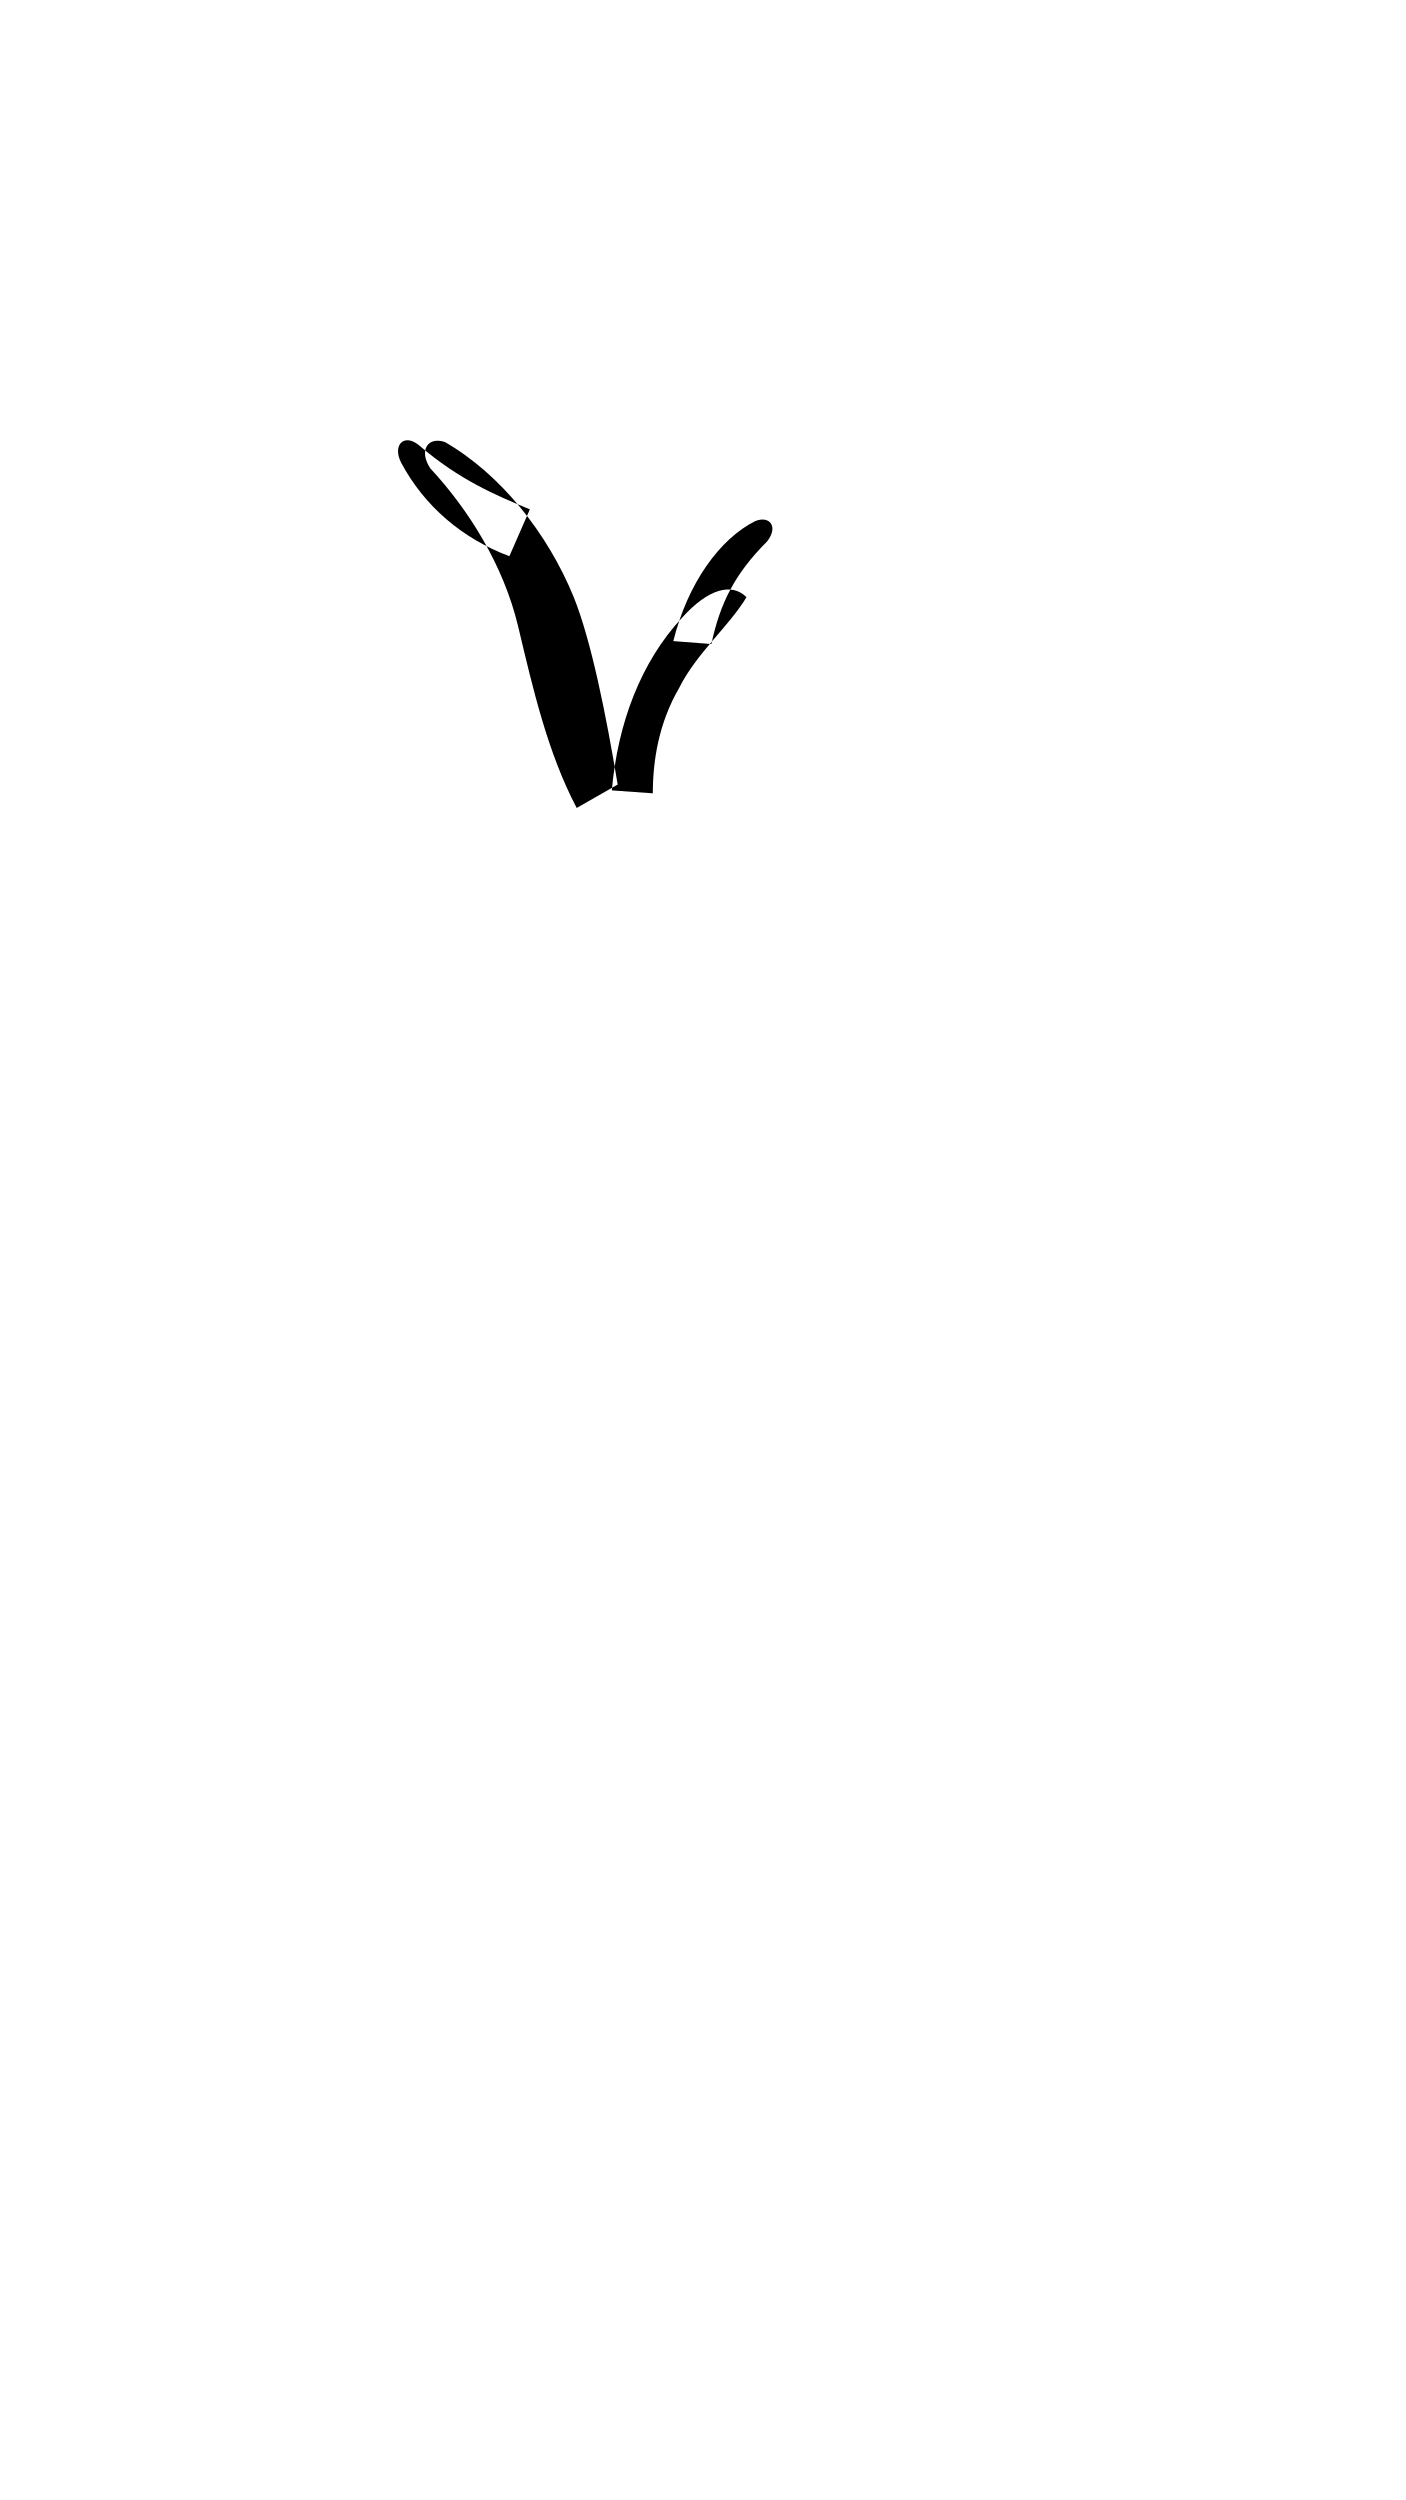
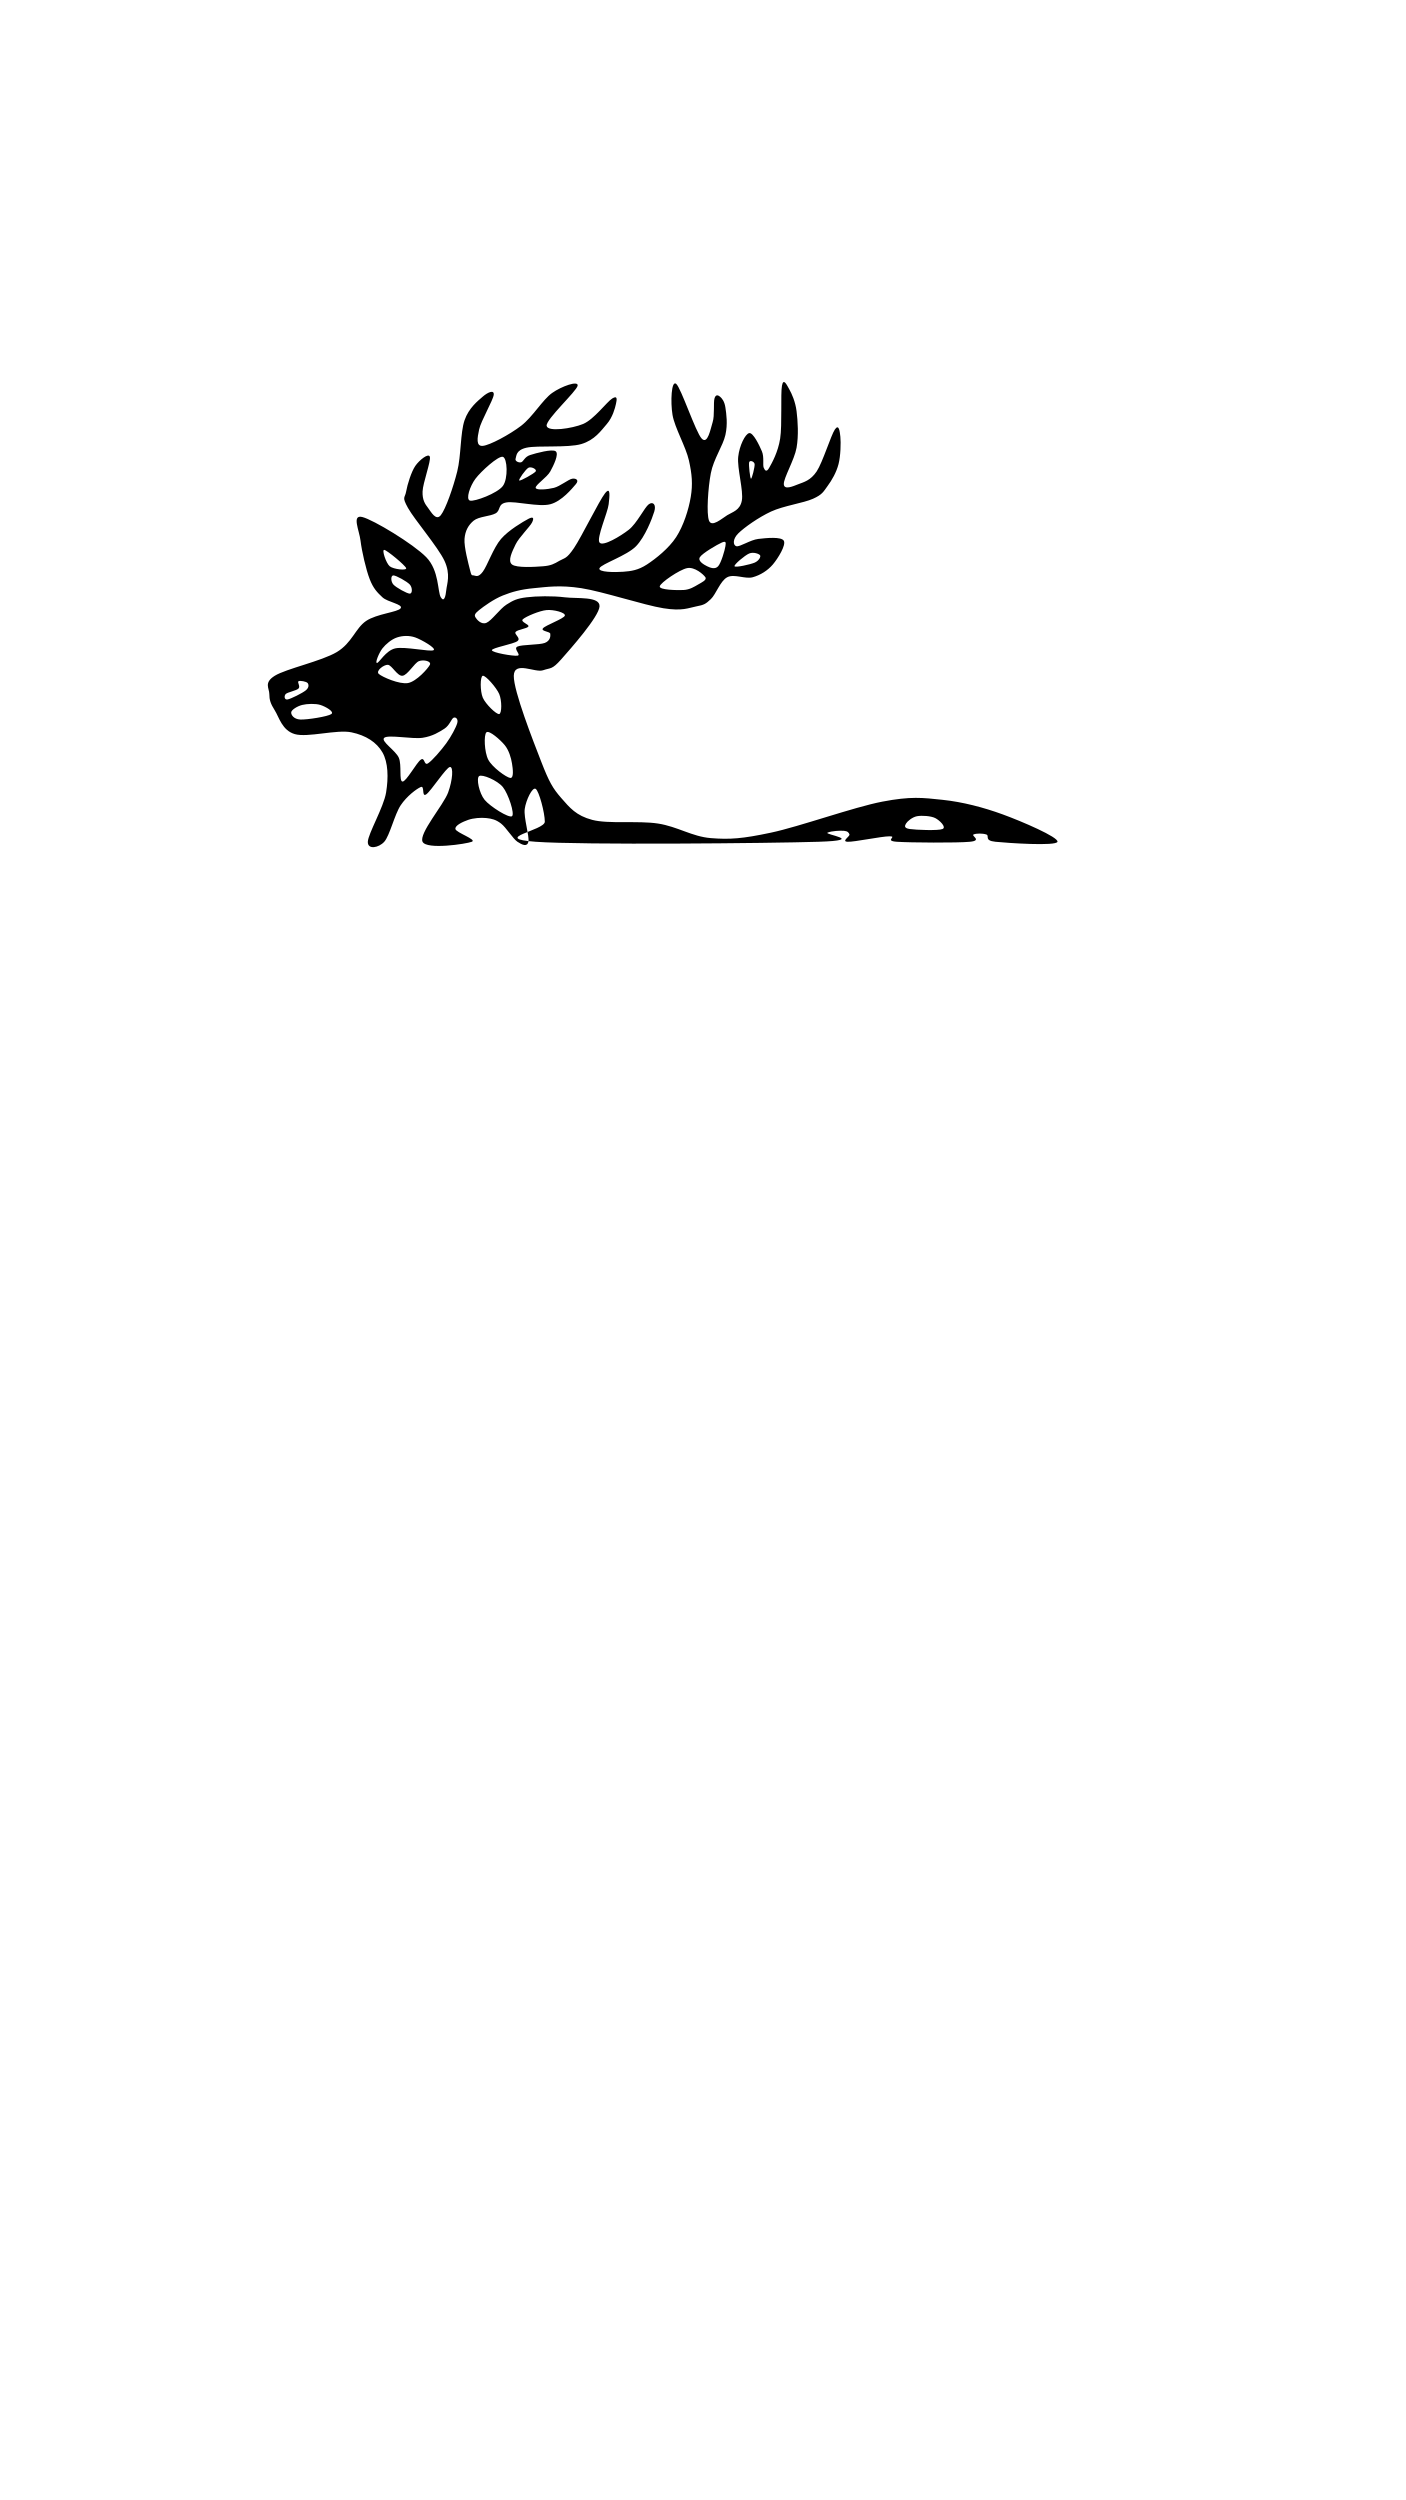
<svg xmlns="http://www.w3.org/2000/svg" viewBox="0 0 480 854" role="img" aria-labelledby="title" data-coordinate-system="shadow-loom-stage-480x854">
-   <path fill="currentColor" fill-rule="evenodd" clip-rule="evenodd" d="M 197 276 C 187 257 182 235 177 214 C 172 193 160 174 147 160 C 143 154 146 149 152 151 C 171 162 187 182 196 204 C 202 219 207 244 211 268 Z M 174 190 C 158 184 145 173 137 158 C 134 152 138 148 143 152 C 157 164 169 169 181 174 Z M 209 270 C 211 247 219 226 233 211 C 242 201 250 199 255 204 C 249 214 238 223 232 235 C 225 247 223 260 223 271 Z M 230 219 C 235 199 246 184 258 178 C 263 176 266 180 262 185 C 251 196 246 206 243 220 Z" />
+   <path fill="currentColor" fill-rule="evenodd" clip-rule="evenodd" d="M 230.98 131.12 C 232.64 132.47 237.63 147.64 239.70 149.82 C 241.78 152.00 242.71 146.49 243.44 144.21 C 244.17 141.92 243.65 137.56 244.07 136.11 C 244.48 134.65 245.31 134.97 245.93 135.48 C 246.56 136.00 247.49 137.04 247.80 139.22 C 248.12 141.41 248.64 144.83 247.80 148.57 C 246.97 152.31 243.75 156.78 242.82 161.66 C 241.88 166.54 241.26 175.47 242.20 177.86 C 243.13 180.25 246.56 177.14 248.43 175.99 C 250.30 174.85 252.79 174.33 253.41 171.01 C 254.04 167.68 251.75 159.89 252.17 156.05 C 252.58 152.21 254.56 148.26 255.91 147.95 C 257.26 147.64 259.44 152.21 260.27 154.18 C 261.10 156.15 260.48 158.86 260.89 159.79 C 261.31 160.73 261.83 161.45 262.76 159.79 C 263.70 158.13 265.77 154.49 266.50 149.82 C 267.23 145.14 266.60 134.55 267.12 131.75 C 267.64 128.94 268.79 131.54 269.62 132.99 C 270.45 134.45 271.69 137.15 272.11 140.47 C 272.53 143.79 272.84 148.78 272.11 152.93 C 271.38 157.09 267.64 163.32 267.75 165.40 C 267.85 167.48 270.86 166.13 272.73 165.40 C 274.60 164.67 276.89 164.15 278.97 161.04 C 281.04 157.92 283.85 148.68 285.20 146.70 C 286.55 144.73 286.86 147.22 287.07 149.20 C 287.27 151.17 287.17 155.74 286.44 158.54 C 285.72 161.35 284.16 164.05 282.70 166.02 C 281.25 168.00 280.94 168.93 277.72 170.38 C 274.50 171.84 267.64 172.77 263.38 174.75 C 259.13 176.72 254.14 180.25 252.17 182.23 C 250.19 184.20 250.40 186.28 251.54 186.59 C 252.69 186.90 256.32 184.41 259.02 184.10 C 261.72 183.78 266.92 183.26 267.75 184.72 C 268.58 186.17 265.77 190.74 264.01 192.82 C 262.24 194.90 259.75 196.46 257.15 197.18 C 254.56 197.91 250.82 195.94 248.43 197.18 C 246.04 198.43 244.58 203.00 242.82 204.66 C 241.05 206.32 240.53 206.64 237.83 207.15 C 235.13 207.67 233.16 208.82 226.62 207.78 C 220.07 206.74 205.95 202.07 198.57 200.92 C 191.20 199.78 186.83 200.51 182.37 200.92 C 177.90 201.34 174.89 202.17 171.77 203.42 C 168.66 204.66 165.23 207.15 163.67 208.40 C 162.11 209.65 162.01 210.17 162.42 210.89 C 162.84 211.62 164.40 213.49 166.16 212.76 C 167.93 212.04 170.73 207.99 173.02 206.53 C 175.30 205.08 176.55 204.45 179.87 204.04 C 183.20 203.62 188.81 203.52 192.96 204.04 C 197.12 204.56 205.01 203.62 204.80 207.15 C 204.59 210.69 194.93 221.59 191.71 225.23 C 188.49 228.86 188.18 228.03 185.48 228.97 C 182.78 229.90 175.62 225.64 175.51 230.84 C 175.41 236.03 182.16 253.17 184.86 260.13 C 187.56 267.09 188.81 269.27 191.71 272.59 C 194.62 275.92 196.80 278.62 202.31 280.07 C 207.81 281.53 217.99 280.28 224.75 281.32 C 231.50 282.36 236.38 285.78 242.82 286.30 C 249.26 286.82 253.62 286.51 263.38 284.43 C 273.15 282.36 291.64 275.71 301.40 273.84 C 311.16 271.97 315.11 272.49 321.97 273.22 C 328.82 273.94 335.99 275.81 342.53 278.20 C 349.08 280.59 361.65 285.99 361.23 287.55 C 360.81 289.11 344.09 287.97 340.04 287.55 C 335.99 287.13 338.17 285.47 336.92 285.06 C 335.68 284.64 333.50 284.64 332.56 285.06 C 331.63 285.47 335.68 287.13 331.32 287.55 C 326.95 287.97 310.96 287.86 306.39 287.55 C 301.82 287.24 306.70 285.68 303.89 285.68 C 301.09 285.68 291.85 287.65 289.56 287.55 C 287.27 287.45 290.39 285.68 290.18 285.06 C 289.98 284.43 289.56 283.91 288.31 283.81 C 287.07 283.71 284.16 283.81 282.70 284.43 C 281.25 285.06 296.21 287.03 279.59 287.55 C 262.97 288.07 198.57 288.69 182.99 287.55 C 167.41 286.41 186.11 283.71 186.11 280.69 C 186.11 277.68 184.13 270.20 182.99 269.48 C 181.85 268.75 179.67 273.32 179.25 276.33 C 178.84 279.34 180.91 285.68 180.50 287.55 C 180.08 289.42 178.32 288.59 176.76 287.55 C 175.20 286.51 172.91 282.67 171.15 281.32 C 169.38 279.97 168.03 279.66 166.16 279.45 C 164.29 279.24 161.70 279.45 159.93 280.07 C 158.16 280.69 155.36 281.94 155.57 283.19 C 155.78 284.43 163.05 286.82 161.18 287.55 C 159.31 288.28 145.70 290.35 144.35 287.55 C 143.00 284.75 151.52 274.98 153.08 270.72 C 154.63 266.46 154.95 261.89 153.70 262.00 C 152.45 262.10 147.26 270.20 145.60 271.35 C 143.93 272.49 145.18 268.23 143.73 268.85 C 142.27 269.48 138.95 271.97 136.87 275.09 C 134.79 278.20 133.13 285.47 131.26 287.55 C 129.39 289.63 125.55 290.35 125.65 287.55 C 125.76 284.75 131.05 275.81 131.89 270.72 C 132.72 265.63 132.61 260.44 130.64 257.01 C 128.67 253.58 125.03 251.20 120.04 250.16 C 115.06 249.12 105.09 252.03 100.73 250.78 C 96.36 249.53 95.32 244.96 93.87 242.68 C 92.42 240.39 92.00 239.04 92.00 237.07 C 92.00 235.10 90.03 233.23 93.87 230.84 C 97.71 228.45 109.87 225.85 115.06 222.74 C 120.25 219.62 121.40 214.63 125.03 212.14 C 128.67 209.65 135.94 209.13 136.87 207.78 C 137.81 206.43 132.41 205.70 130.64 204.04 C 128.87 202.38 127.52 201.03 126.28 197.81 C 125.03 194.59 123.58 188.25 123.16 184.72 C 122.75 181.19 120.04 175.68 123.78 176.62 C 127.52 177.55 141.13 185.76 145.60 190.33 C 150.06 194.90 149.44 202.17 150.58 204.04 C 151.73 205.91 152.24 203.62 152.45 201.55 C 152.66 199.47 154.01 196.25 151.83 191.57 C 149.65 186.90 141.55 177.45 139.36 173.50 C 137.18 169.55 138.33 170.28 138.74 167.89 C 139.16 165.50 140.51 161.14 141.86 159.17 C 143.21 157.19 146.43 154.60 146.84 156.05 C 147.26 157.51 144.45 164.98 144.35 167.89 C 144.25 170.80 145.18 172.15 146.22 173.50 C 147.26 174.85 148.92 178.07 150.58 175.99 C 152.24 173.92 154.84 166.44 156.19 161.04 C 157.54 155.64 157.23 147.85 158.68 143.59 C 160.14 139.33 163.25 136.94 164.92 135.48 C 166.58 134.03 168.86 132.99 168.66 134.86 C 168.45 136.73 164.29 143.79 163.67 146.70 C 163.05 149.61 162.53 152.52 164.92 152.31 C 167.31 152.10 174.06 148.47 178.00 145.46 C 181.95 142.44 185.38 136.52 188.60 134.24 C 191.82 131.95 197.64 129.88 197.32 131.75 C 197.01 133.62 186.42 143.27 186.73 145.46 C 187.04 147.64 195.45 146.39 199.19 144.83 C 202.93 143.27 207.30 137.25 209.16 136.11 C 211.03 134.97 210.72 136.52 210.41 137.98 C 210.10 139.43 209.27 142.55 207.30 144.83 C 205.32 147.12 203.14 150.34 198.57 151.69 C 194.00 153.04 183.61 152.10 179.87 152.93 C 176.13 153.77 176.45 155.84 176.13 156.67 C 175.82 157.51 177.17 158.13 178.00 157.92 C 178.84 157.71 179.15 156.05 181.12 155.43 C 183.09 154.80 188.70 153.25 189.85 154.18 C 190.99 155.12 189.12 158.96 187.98 161.04 C 186.83 163.11 182.78 165.71 182.99 166.65 C 183.20 167.58 187.14 167.16 189.22 166.65 C 191.30 166.13 194.21 163.74 195.45 163.53 C 196.70 163.32 197.95 163.95 196.70 165.40 C 195.45 166.85 191.92 171.22 187.98 172.25 C 184.03 173.29 176.13 171.11 173.02 171.63 C 169.90 172.15 171.15 174.33 169.28 175.37 C 167.41 176.41 163.57 176.41 161.80 177.86 C 160.03 179.32 158.89 181.29 158.68 184.10 C 158.48 186.90 160.03 192.61 160.55 194.69 C 161.07 196.77 161.07 196.46 161.80 196.56 C 162.53 196.66 163.36 197.39 164.92 195.31 C 166.47 193.24 168.55 187.11 171.15 184.10 C 173.75 181.08 178.73 178.18 180.50 177.24 C 182.26 176.31 182.47 177.03 181.74 178.49 C 181.02 179.94 177.28 183.58 176.13 185.97 C 174.99 188.35 173.33 191.57 174.89 192.82 C 176.45 194.07 182.78 193.65 185.48 193.44 C 188.18 193.24 189.33 192.61 191.09 191.57 C 192.86 190.54 193.48 191.05 196.08 187.21 C 198.67 183.37 204.70 171.01 206.67 168.52 C 208.65 166.02 208.23 169.45 207.92 172.25 C 207.61 175.06 203.66 183.89 204.80 185.34 C 205.95 186.80 211.97 183.16 214.77 180.98 C 217.58 178.80 220.18 173.29 221.63 172.25 C 223.08 171.22 224.23 172.36 223.50 174.75 C 222.77 177.14 220.38 183.37 217.27 186.59 C 214.15 189.81 205.53 192.61 204.80 194.07 C 204.08 195.52 210.20 195.52 212.90 195.31 C 215.60 195.11 217.99 194.79 221.01 192.82 C 224.02 190.85 228.48 187.32 230.98 183.47 C 233.47 179.63 235.24 174.12 235.96 169.76 C 236.69 165.40 236.38 161.97 235.34 157.30 C 234.30 152.62 230.46 146.08 229.73 141.72 C 229.00 137.35 229.32 129.77 230.98 131.12 Z M 154.95 245.17 C 154.22 245.48 153.59 247.77 151.83 248.91 C 150.06 250.05 147.78 251.51 144.35 252.03 C 140.92 252.55 132.61 250.88 131.26 252.03 C 129.91 253.17 135.21 256.39 136.25 258.88 C 137.29 261.37 136.25 266.88 137.49 266.98 C 138.74 267.09 142.27 260.54 143.73 259.51 C 145.18 258.47 144.77 261.69 146.22 260.75 C 147.67 259.82 150.79 256.18 152.45 253.90 C 154.11 251.61 155.78 248.49 156.19 247.04 C 156.61 245.59 155.67 244.86 154.95 245.17 Z M 186.73 208.40 C 184.34 208.61 179.67 210.58 178.63 211.52 C 177.59 212.45 180.91 213.28 180.50 214.01 C 180.08 214.74 176.76 215.05 176.13 215.88 C 175.51 216.71 178.11 217.96 176.76 219.00 C 175.41 220.03 168.03 221.28 168.03 222.11 C 168.03 222.94 175.30 224.19 176.76 223.98 C 178.21 223.77 175.20 221.59 176.76 220.87 C 178.32 220.14 184.24 220.35 186.11 219.62 C 187.98 218.89 188.08 217.33 187.98 216.50 C 187.87 215.67 184.65 215.67 185.48 214.63 C 186.31 213.59 192.75 211.31 192.96 210.27 C 193.17 209.23 189.12 208.19 186.73 208.40 Z M 171.77 156.05 C 170.21 155.64 164.29 161.04 162.42 163.53 C 160.55 166.02 159.00 170.59 160.55 171.01 C 162.11 171.42 169.90 168.52 171.77 166.02 C 173.64 163.53 173.33 156.47 171.77 156.05 Z M 163.67 265.11 C 162.63 265.84 163.67 270.93 165.54 273.22 C 167.41 275.50 173.85 279.55 174.89 278.82 C 175.93 278.10 173.64 271.14 171.77 268.85 C 169.90 266.57 164.71 264.39 163.67 265.11 Z M 166.16 250.16 C 165.23 250.99 165.44 256.91 166.79 259.51 C 168.14 262.10 172.91 265.53 174.26 265.74 C 175.62 265.95 175.20 262.62 174.89 260.75 C 174.58 258.88 173.85 256.29 172.40 254.52 C 170.94 252.75 167.10 249.33 166.16 250.16 Z M 234.72 194.07 C 232.12 194.59 225.58 199.05 225.37 200.30 C 225.16 201.55 231.29 201.65 233.47 201.55 C 235.65 201.44 237.21 200.40 238.46 199.68 C 239.70 198.95 241.57 198.12 240.95 197.18 C 240.33 196.25 237.31 193.55 234.72 194.07 Z M 135.63 217.75 C 133.76 218.37 131.78 220.03 130.64 221.49 C 129.50 222.94 128.04 226.47 128.77 226.47 C 129.50 226.47 131.78 222.22 135.00 221.49 C 138.22 220.76 146.95 222.74 148.09 222.11 C 149.23 221.49 143.93 218.48 141.86 217.75 C 139.78 217.02 137.49 217.13 135.63 217.75 Z M 143.10 225.85 C 141.55 226.47 139.26 230.63 137.49 230.84 C 135.73 231.04 133.86 227.20 132.51 227.10 C 131.16 226.99 128.25 229.18 129.39 230.21 C 130.54 231.25 136.46 233.85 139.36 233.33 C 142.27 232.81 146.22 228.34 146.84 227.10 C 147.47 225.85 144.66 225.23 143.10 225.85 Z M 103.22 240.81 C 101.56 241.22 99.58 242.47 99.48 243.30 C 99.37 244.13 100.31 245.69 102.59 245.79 C 104.88 245.90 112.05 244.76 113.19 243.92 C 114.33 243.09 111.11 241.33 109.45 240.81 C 107.79 240.29 104.88 240.39 103.22 240.81 Z M 313.24 278.82 C 311.58 279.14 309.92 280.59 309.50 281.32 C 309.09 282.04 308.67 282.88 310.75 283.19 C 312.83 283.50 320.51 283.81 321.97 283.19 C 323.42 282.56 320.93 280.18 319.47 279.45 C 318.02 278.72 314.90 278.51 313.24 278.82 Z M 164.92 230.84 C 163.98 231.04 163.98 236.13 164.92 238.32 C 165.85 240.50 169.59 244.13 170.53 243.92 C 171.46 243.72 171.46 239.25 170.53 237.07 C 169.59 234.89 165.85 230.63 164.92 230.84 Z M 246.56 185.34 C 245.10 185.97 239.91 188.98 239.08 190.33 C 238.25 191.68 240.53 192.92 241.57 193.44 C 242.61 193.96 244.27 194.59 245.31 193.44 C 246.35 192.30 247.60 187.94 247.80 186.59 C 248.01 185.24 248.01 184.72 246.56 185.34 Z M 131.26 187.84 C 130.33 187.73 131.89 192.41 133.13 193.44 C 134.38 194.48 139.05 195.00 138.74 194.07 C 138.43 193.13 132.20 187.94 131.26 187.84 Z M 255.91 189.08 C 254.45 189.70 250.61 192.92 250.92 193.44 C 251.23 193.96 256.32 192.82 257.78 192.20 C 259.23 191.57 259.96 190.22 259.65 189.70 C 259.33 189.19 257.36 188.46 255.91 189.08 Z M 134.38 196.56 C 133.44 196.56 133.44 198.64 134.38 199.68 C 135.31 200.71 139.05 202.79 139.99 202.79 C 140.92 202.79 140.92 200.71 139.99 199.68 C 139.05 198.64 135.31 196.56 134.38 196.56 Z M 101.97 232.71 C 101.45 233.02 102.70 234.47 101.97 235.20 C 101.24 235.93 98.23 236.45 97.61 237.07 C 96.99 237.69 97.09 239.15 98.23 238.94 C 99.37 238.73 103.32 236.76 104.46 235.82 C 105.61 234.89 105.50 233.85 105.09 233.33 C 104.67 232.81 102.49 232.40 101.97 232.71 Z M 180.50 159.79 C 179.56 160.31 176.97 163.95 177.38 164.15 C 177.80 164.36 182.47 161.76 182.99 161.04 C 183.51 160.31 181.43 159.27 180.50 159.79 Z M 255.91 157.92 C 255.70 158.75 256.22 163.43 256.53 163.53 C 256.84 163.63 257.88 159.48 257.78 158.54 C 257.67 157.61 256.11 157.09 255.91 157.92 Z" />
</svg>
